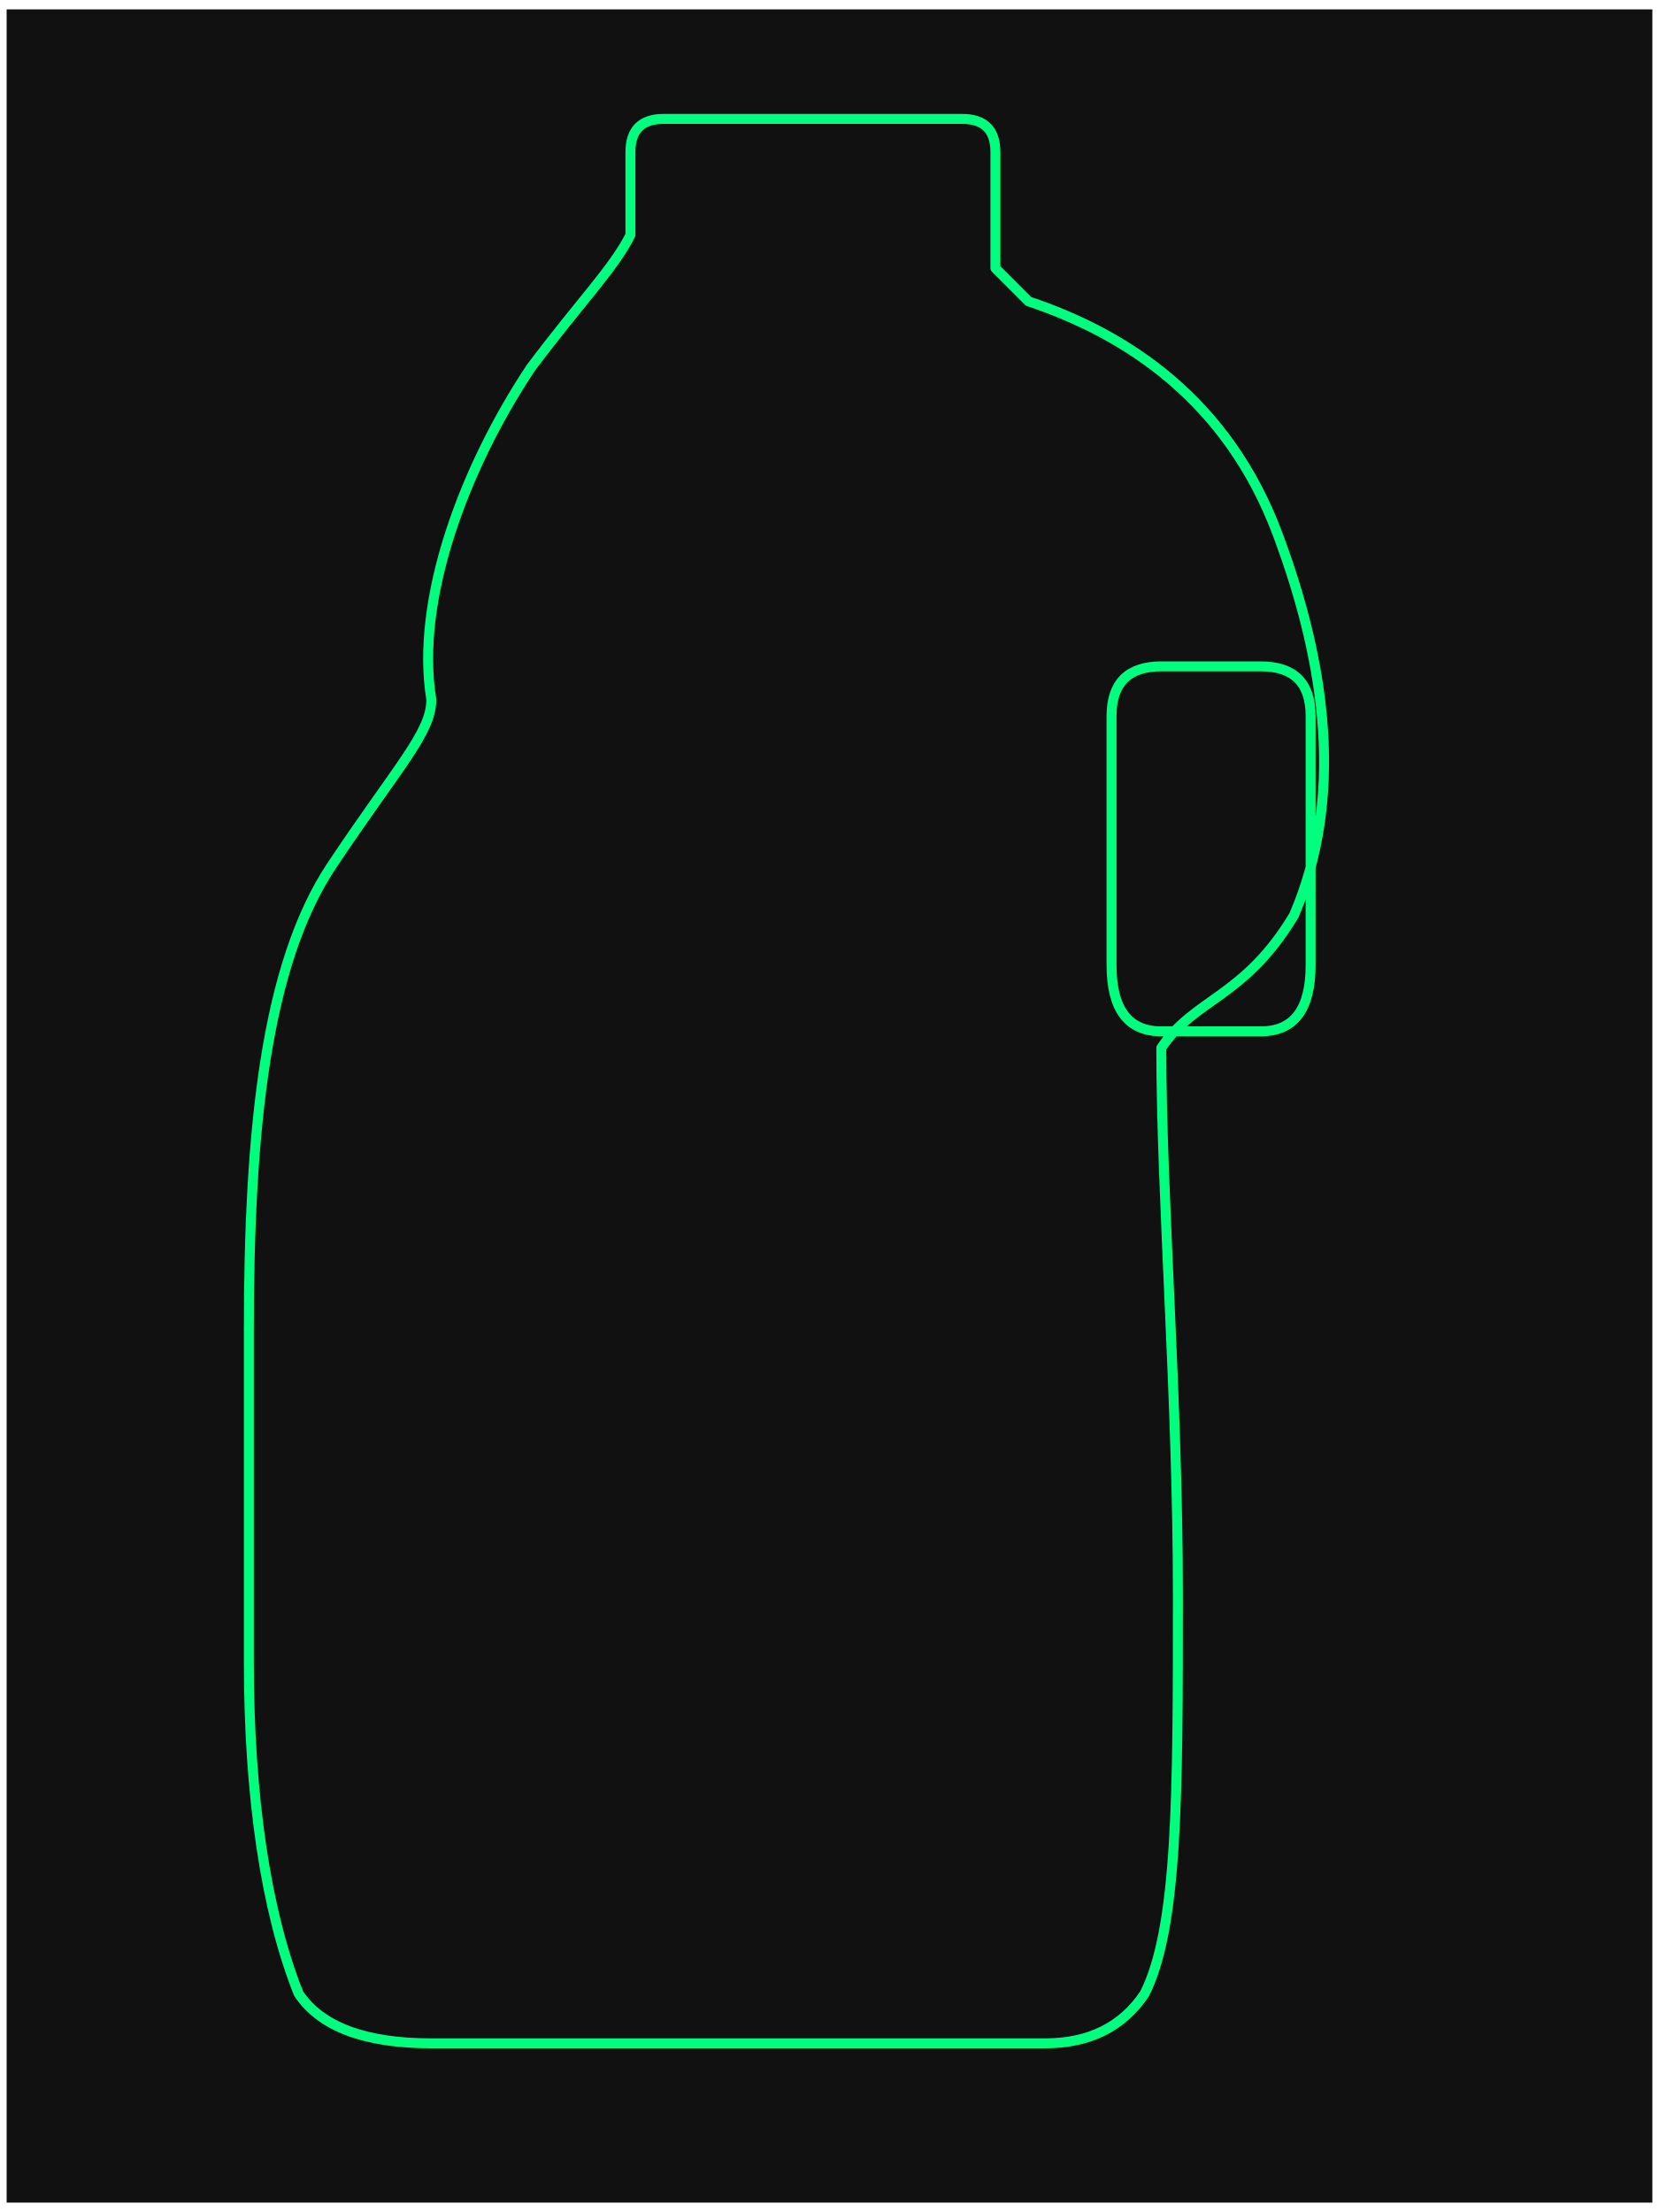
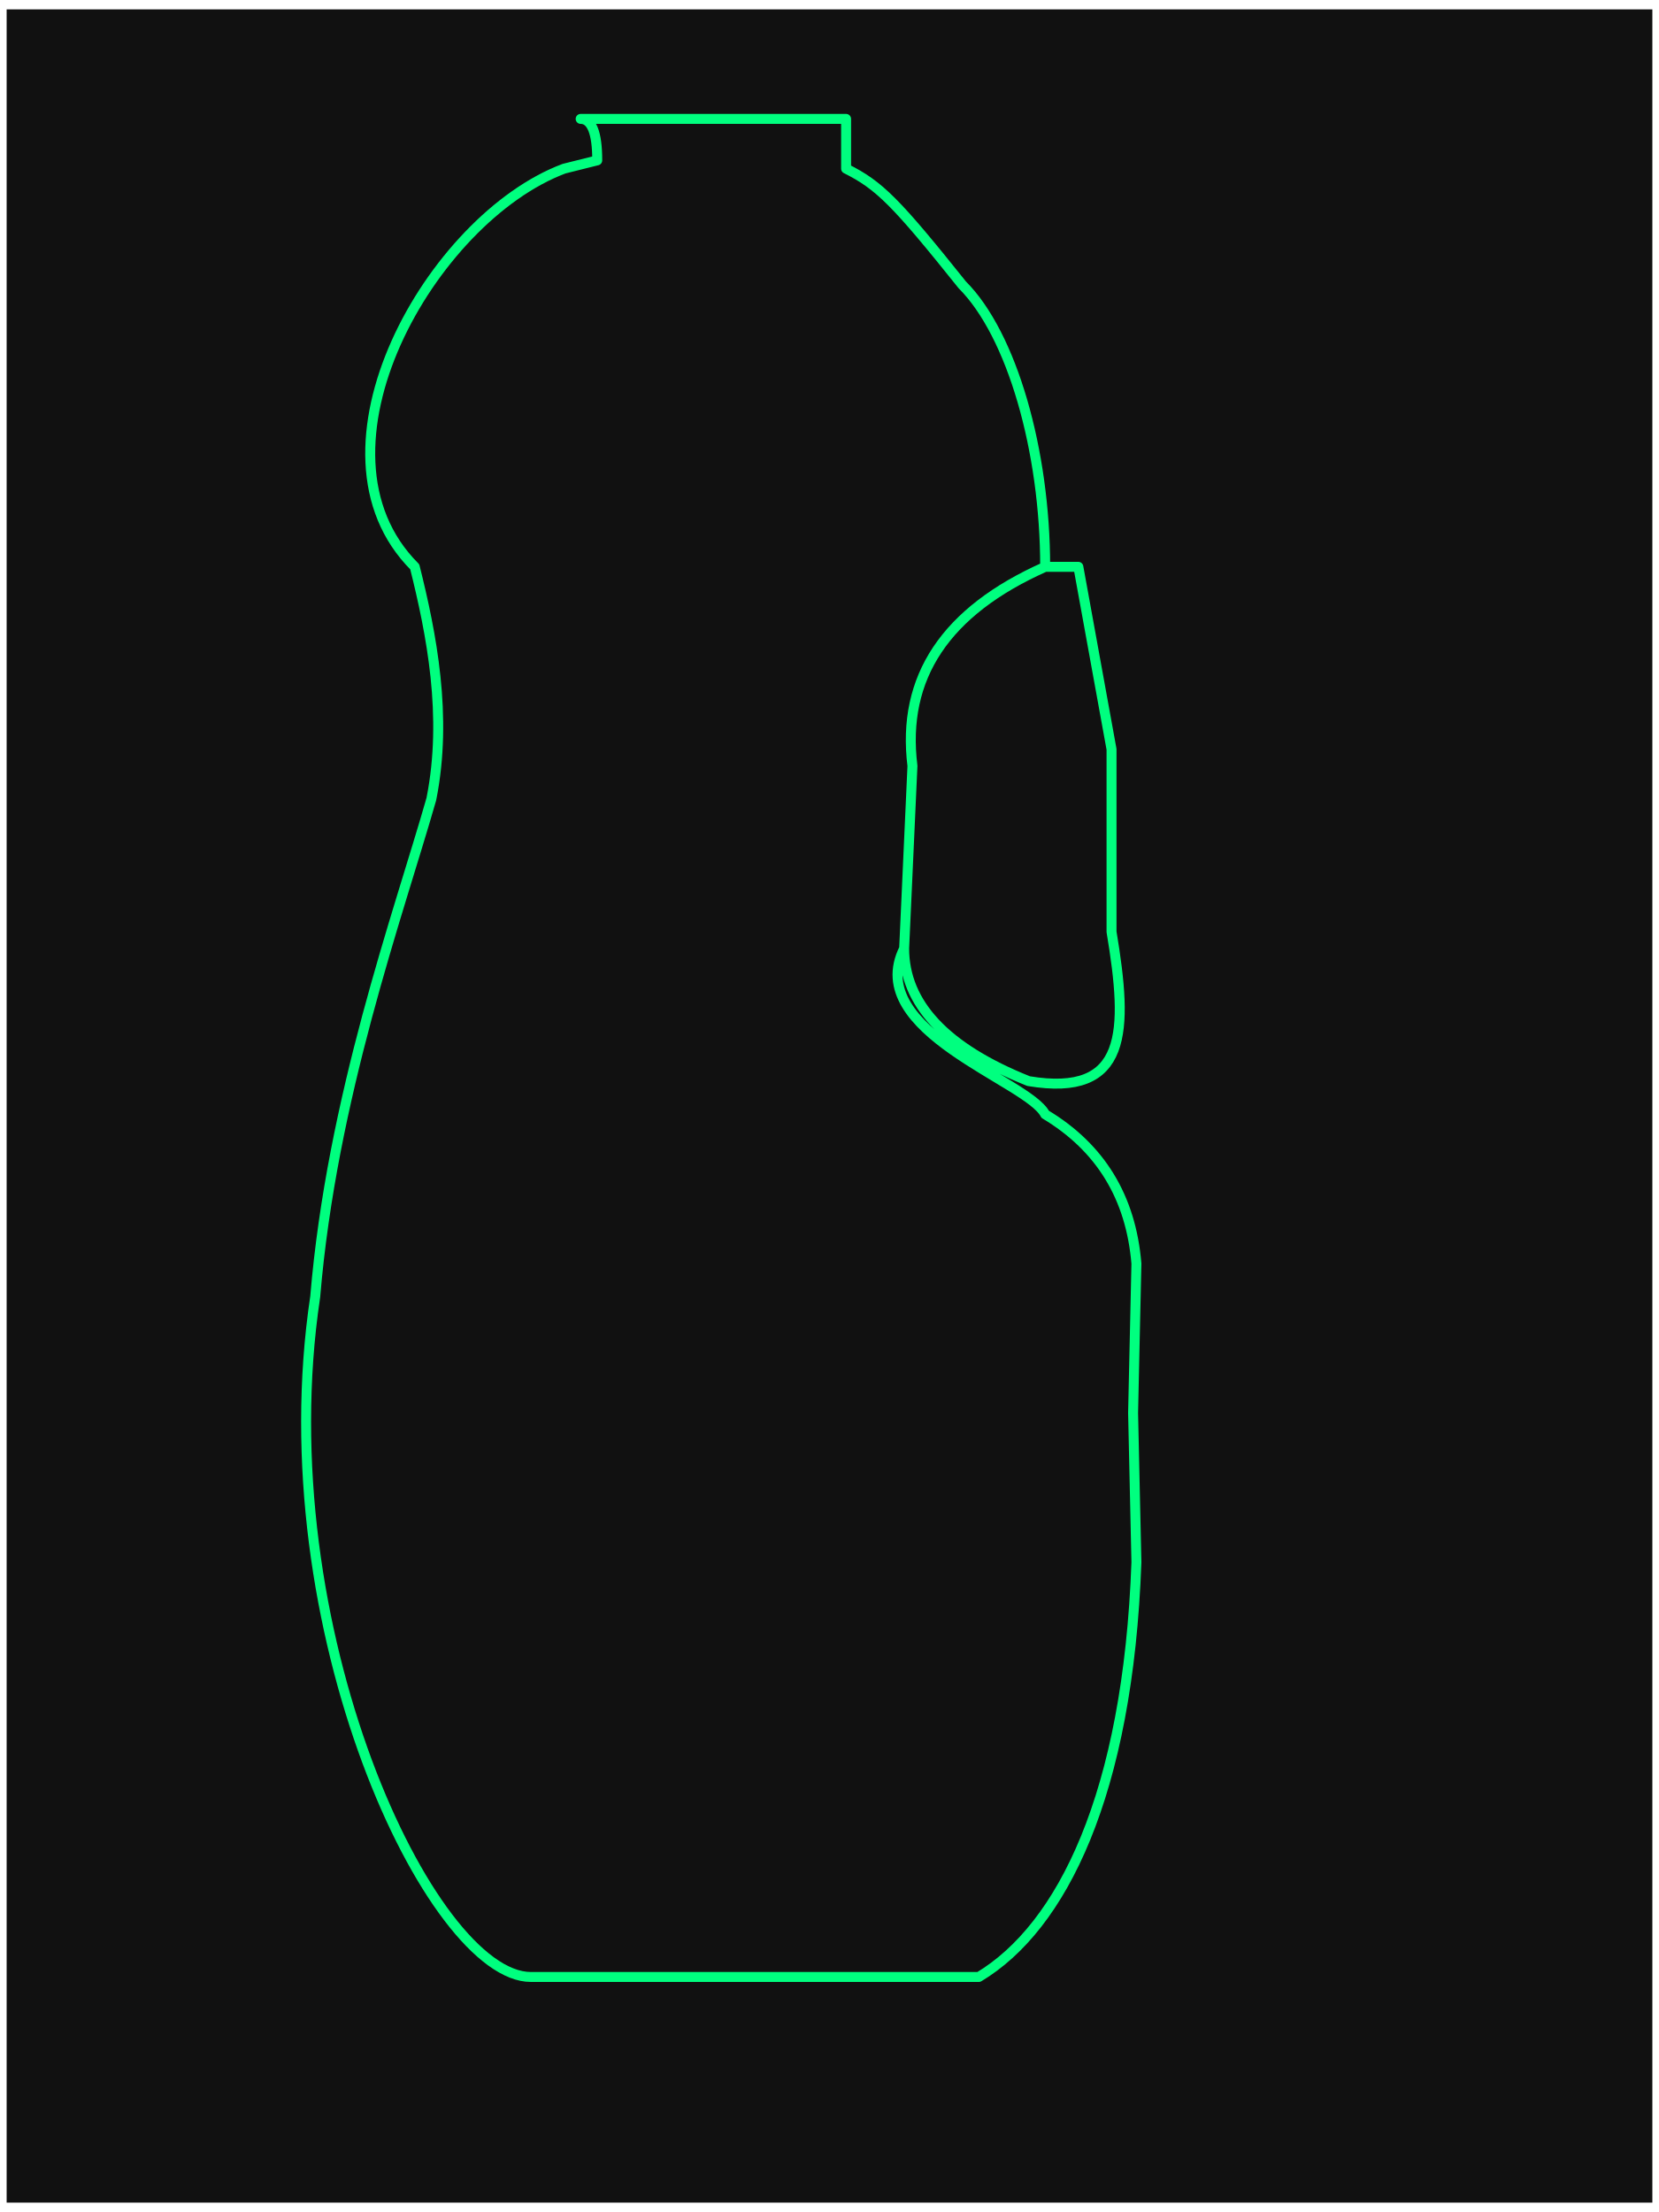
<svg xmlns="http://www.w3.org/2000/svg" viewBox="0 0 100 133" width="600" height="800" stroke="#fff" fill="none" stroke-width="0.8" stroke-linecap="round" stroke-linejoin="round">
  <rect width="100" height="133" fill="#111" />
-   <path stroke="#00ff7f" stroke-width="0.6" d="     M 40 7     L 58 7     Q 60 7 60 9     L 60 16     Q 61 17 62 18     C 68 20 74 24 77 32     C 80 40 81 48 78 55     C 75 60 72 60 70 63     C 70 72 71 84 71 96     C 71 108 71 116 69 120     Q 67 123 63 123     L 26 123     Q 20 123 18 120     C 16 115 15 108 15 100     L 15 80     C 15 68 16 58 20 52     C 24 46 26 44 26 42     C 25 36 28 28 32 22     C 35 18 37 16 38 14     L 38 9     Q 38 7 40 7 Z     M 70 40     Q 67 40 67 43     L 67 58     Q 67 62 70 62     L 76 62     Q 79 62 79 58     L 79 43     Q 79 40 76 40 Z   " />
+   <path stroke="#00ff7f" stroke-width="0.6" d="     M 35 7     L 51 7     Q 51 7 51 10     C 53 11 54 12 58 17     C 61 20 63 27 63 34     Q 54 38 55 46     L 54.5 57     C 52 62 62 65 63 67     Q 68 70 68.5 76     L 68.3 85     L 68.5 94     C 68 108 64 116 59 119     L 32 119     C 26 119 16 98 19 78     C 20 66 24 55 26 48     C 27 43 26 38 25 34     C 18 27 26 13 34 10     L 36 9.5     Q 36 7 35 7 Z     M 63 34     Q 54 38 55 46     L 54.5 57     Q 54.5 62 62 65     C 68 66 68 62 67 56     L 67 45     Q 65 34 65 34 Z   " />
</svg>
